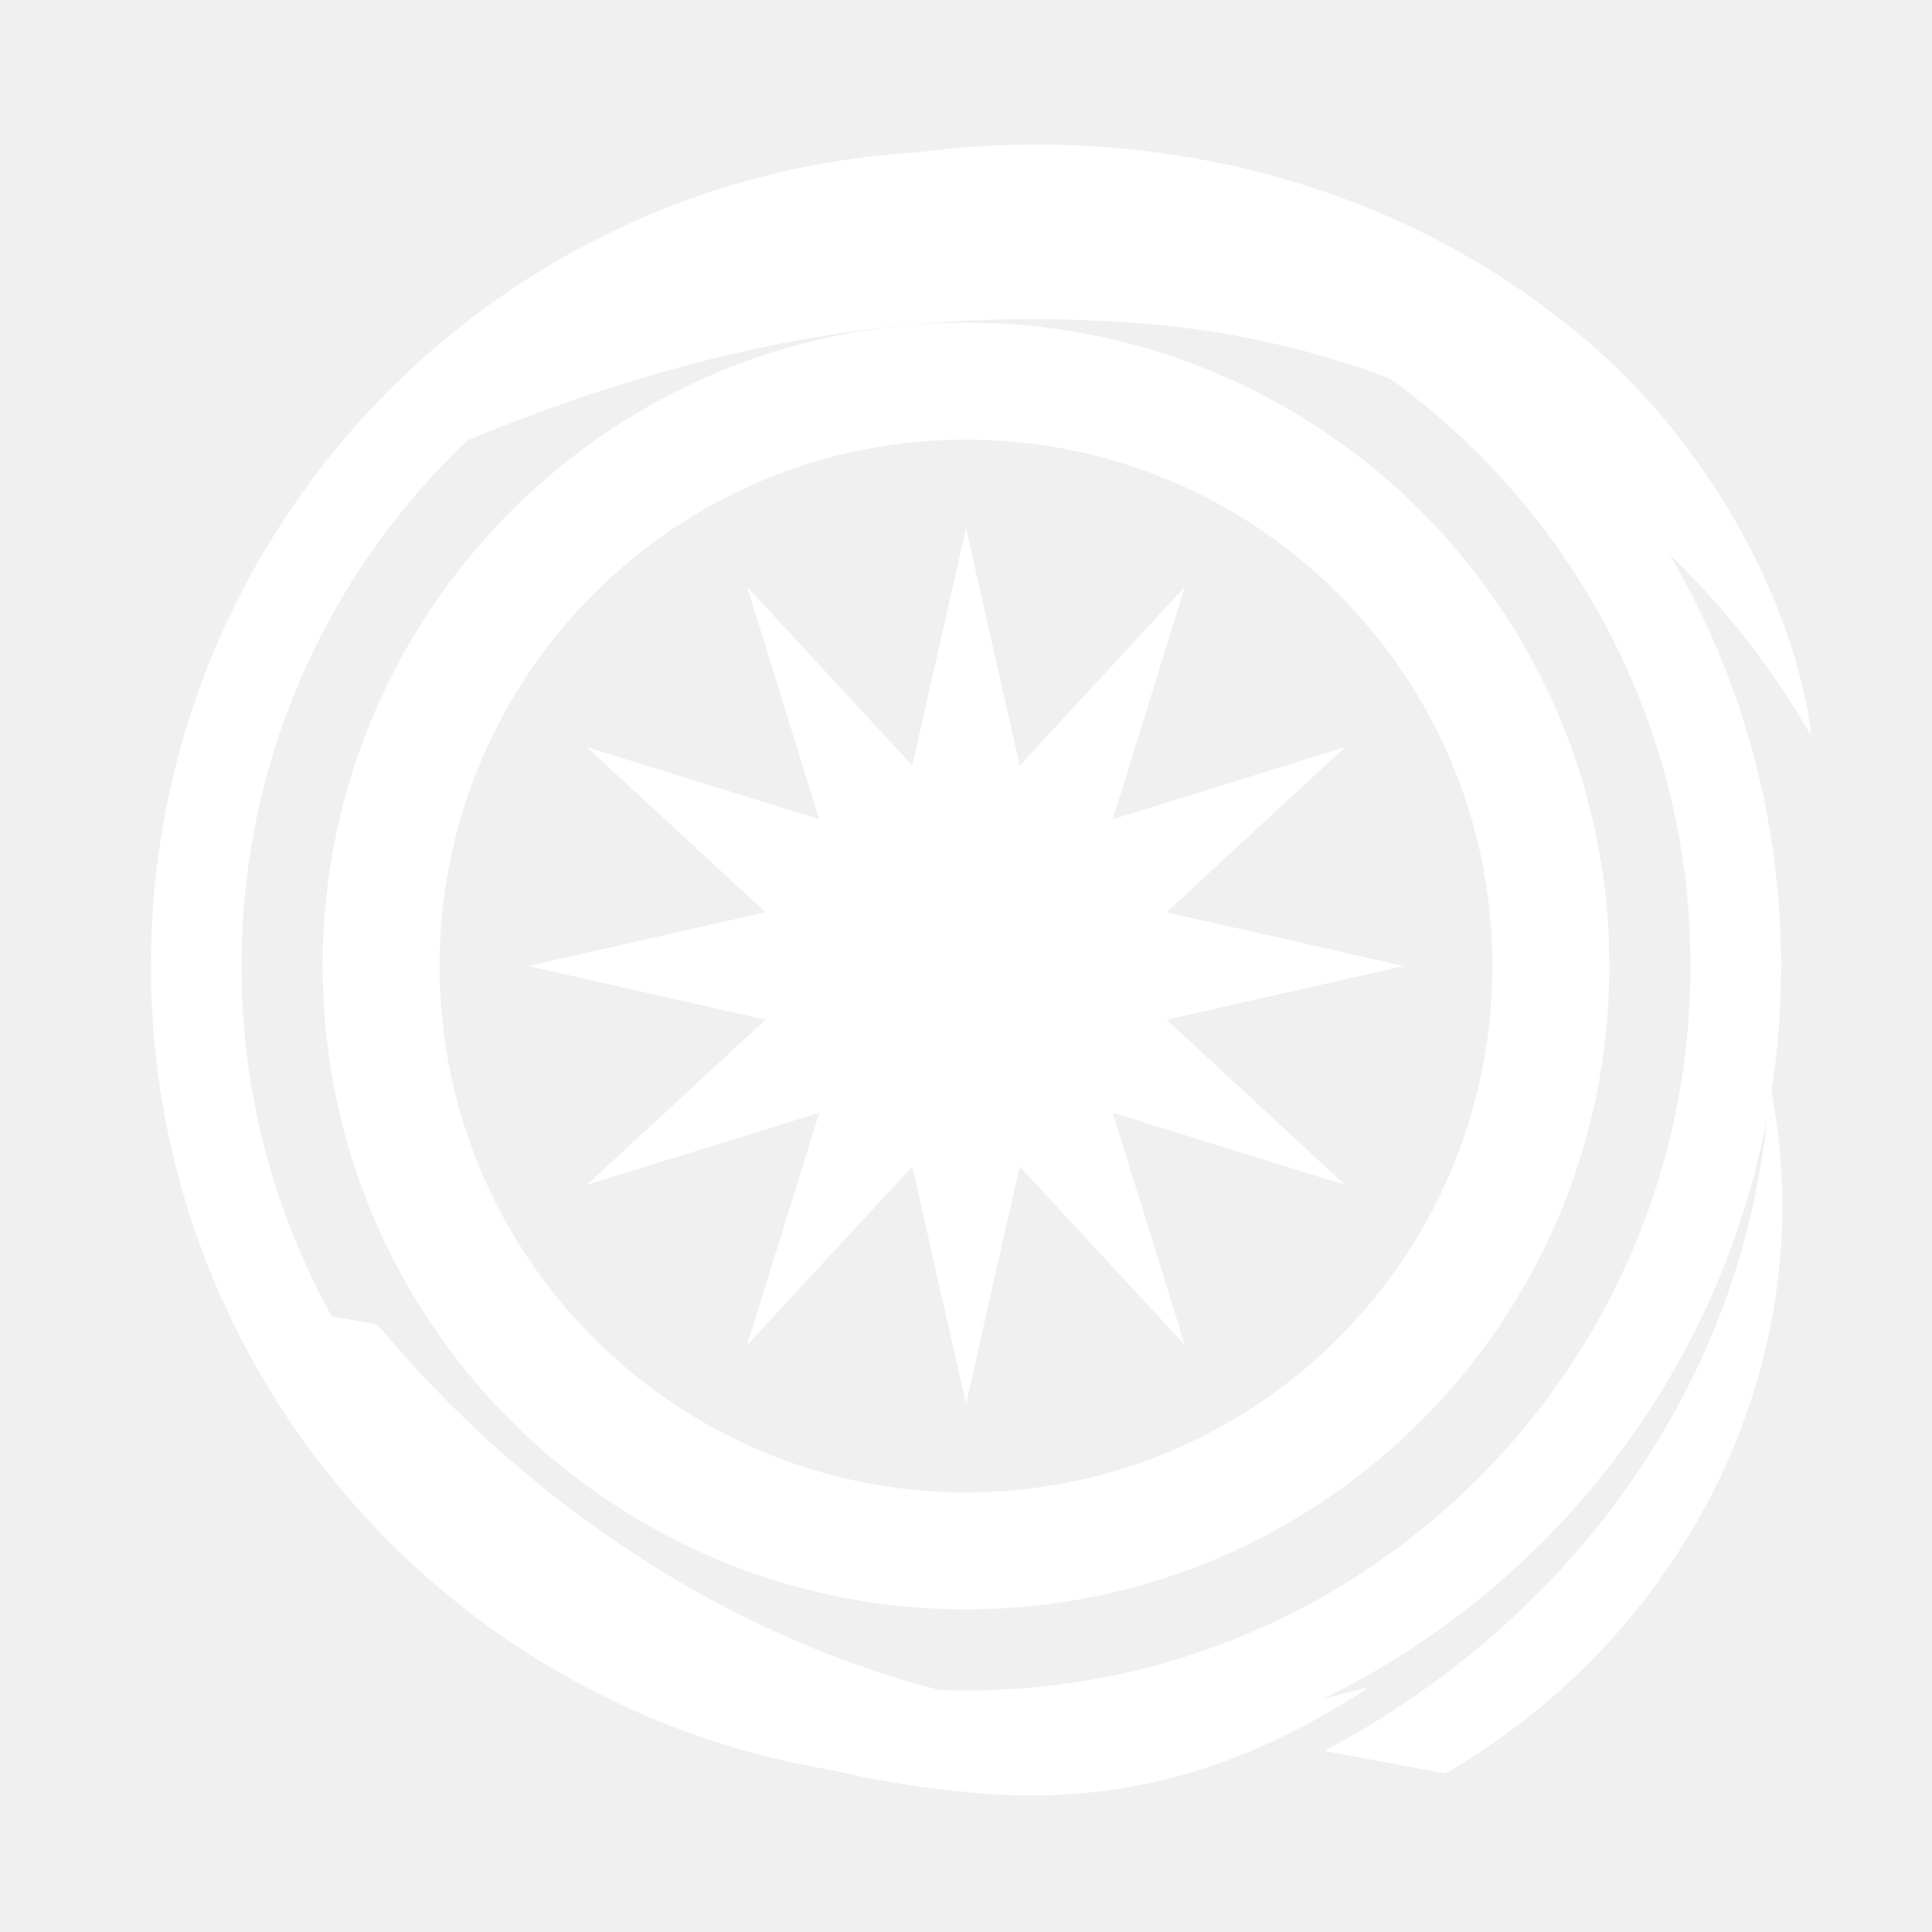
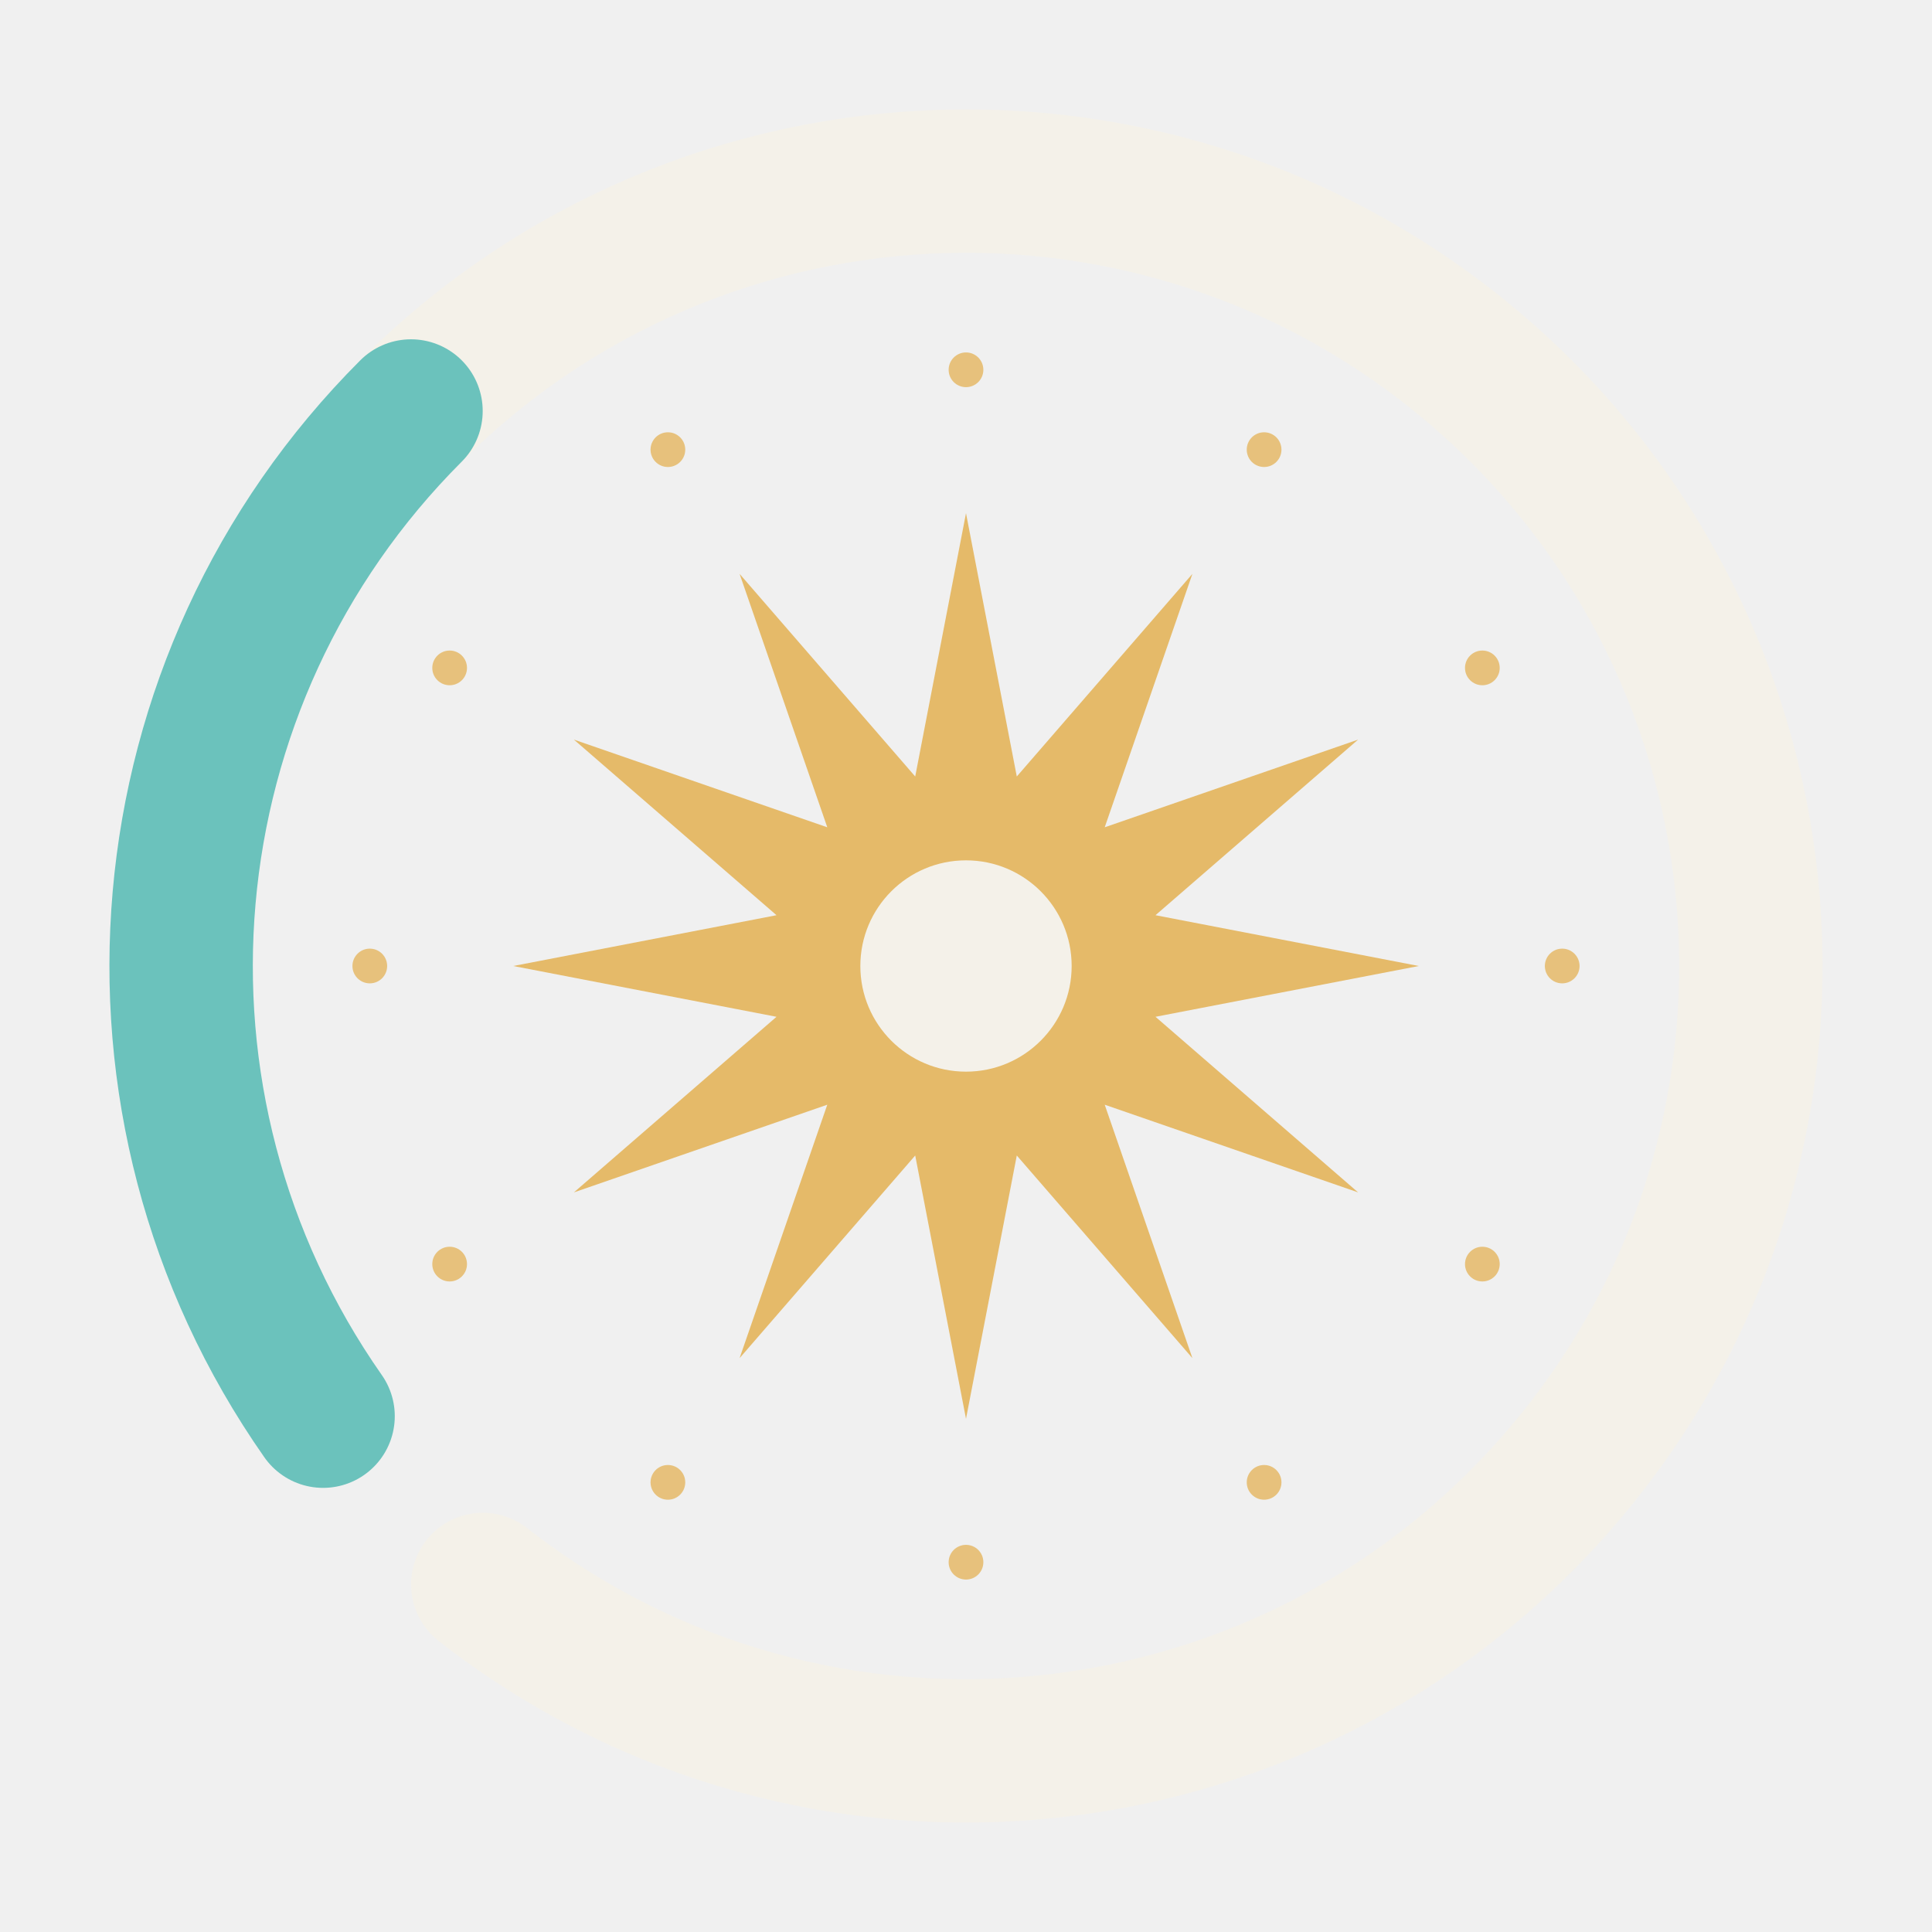
- <svg xmlns="http://www.w3.org/2000/svg" width="512" height="512" viewBox="0 0 512 512" role="img" aria-label="Biểu tượng trống đồng NaMiOS, bản trắng đơn sắc">
-   <circle cx="256" cy="256" r="204" fill="none" stroke="#FFFFFF" stroke-width="24" />
-   <circle cx="256" cy="256" r="155" fill="none" stroke="#FFFFFF" stroke-width="31" />
-   <polygon points="256.000,140.000 270.235,202.874 314.000,155.541 294.891,217.109 356.459,198.000 309.126,241.765 372.000,256.000 309.126,270.235 356.459,314.000 294.891,294.891 314.000,356.459 270.235,309.126 256.000,372.000 241.765,309.126 198.000,356.459 217.109,294.891 155.541,314.000 202.874,270.235 140.000,256.000 202.874,241.765 155.541,198.000 217.109,217.109 198.000,155.541 241.765,202.874" fill="#FFFFFF" />
-   <polygon points="256.00,87.00 240.00,115.00 272.00,115.00" fill="#FFFFFF" />
-   <polygon points="425.00,256.00 397.00,240.00 397.00,272.00" fill="#FFFFFF" />
-   <polygon points="256.00,425.00 272.00,397.00 240.00,397.00" fill="#FFFFFF" />
-   <polygon points="87.00,256.00 115.00,272.00 115.00,240.00" fill="#FFFFFF" />
-   <path d="M350.0 135.1 L364.2 149.2" stroke="#FFFFFF" stroke-width="7" stroke-linecap="round" />
-   <path d="M362.8 147.8 L376.9 162.0" stroke="#FFFFFF" stroke-width="7" stroke-linecap="round" />
-   <path d="M376.9 350.0 L362.8 364.2" stroke="#FFFFFF" stroke-width="7" stroke-linecap="round" />
-   <path d="M364.2 362.8 L350.0 376.9" stroke="#FFFFFF" stroke-width="7" stroke-linecap="round" />
-   <path d="M162.0 376.9 L147.8 362.8" stroke="#FFFFFF" stroke-width="7" stroke-linecap="round" />
-   <path d="M149.2 364.2 L135.1 350.0" stroke="#FFFFFF" stroke-width="7" stroke-linecap="round" />
-   <path d="M135.1 162.0 L149.2 147.8" stroke="#FFFFFF" stroke-width="7" stroke-linecap="round" />
-   <path d="M147.8 149.2 L162.0 135.1" stroke="#FFFFFF" stroke-width="7" stroke-linecap="round" />
-   <path d="M 89 132 C 155 31 314 6 414 85 C 453 115 476 161 480 195 C 442 129 373 88 291 85 C 211 81 147 105 89 132 Z" fill="#FFFFFF" />
-   <path d="M 72 346 C 96 414 167 467 257 475 C 298 479 331 468 363 447 C 267 475 164 428 100 351 Z" fill="#FFFFFF" />
-   <path d="M 351 464 C 419 428 465 362 469 287 C 484 360 447 433 383 470 Z" fill="#FFFFFF" />
+ <svg xmlns="http://www.w3.org/2000/svg" viewBox="0 0 256 256" role="img" aria-label="NaMiOS — mặt trời trống Đông Sơn cách tân">
+   <path d="M51.94 57.07 A104 104 0 1 1 63.97 209.95" fill="none" stroke="#F4F1E9" stroke-width="19" stroke-linecap="round" />
+   <path d="M42.81 187.65 A104 104 0 0 1 54.46 54.46" fill="none" stroke="#6BC2BC" stroke-width="19" stroke-linecap="round" />
+   <g fill="#E5BA69" opacity=".86">
+     <circle cx="128.00" cy="49.00" r="2.3" />
+     <circle cx="167.50" cy="59.58" r="2.3" />
+     <circle cx="196.42" cy="88.50" r="2.3" />
+     <circle cx="207.00" cy="128.00" r="2.3" />
+     <circle cx="196.42" cy="167.50" r="2.3" />
+     <circle cx="167.50" cy="196.42" r="2.3" />
+     <circle cx="128.00" cy="207.00" r="2.3" />
+     <circle cx="88.50" cy="196.42" r="2.3" />
+     <circle cx="59.58" cy="167.50" r="2.3" />
+     <circle cx="49.00" cy="128.00" r="2.3" />
+     <circle cx="59.58" cy="88.50" r="2.3" />
+     <circle cx="88.50" cy="59.58" r="2.3" />
+   </g>
+   <polygon points="128.00,68.00 134.73,102.89 158.00,76.04 146.38,109.62 179.96,98.00 153.11,121.27 188.00,128.00 153.11,134.73 179.96,158.00 146.38,146.38 158.00,179.96 134.73,153.11 128.00,188.00 121.27,153.11 98.00,179.96 109.62,146.38 76.04,158.00 102.89,134.73 68.00,128.00 102.89,121.27 76.04,98.00 109.62,109.62 98.00,76.04 121.27,102.89" fill="#E5BA69" />
+   <circle cx="128" cy="128" r="14" fill="#F4F1E9" />
</svg>
